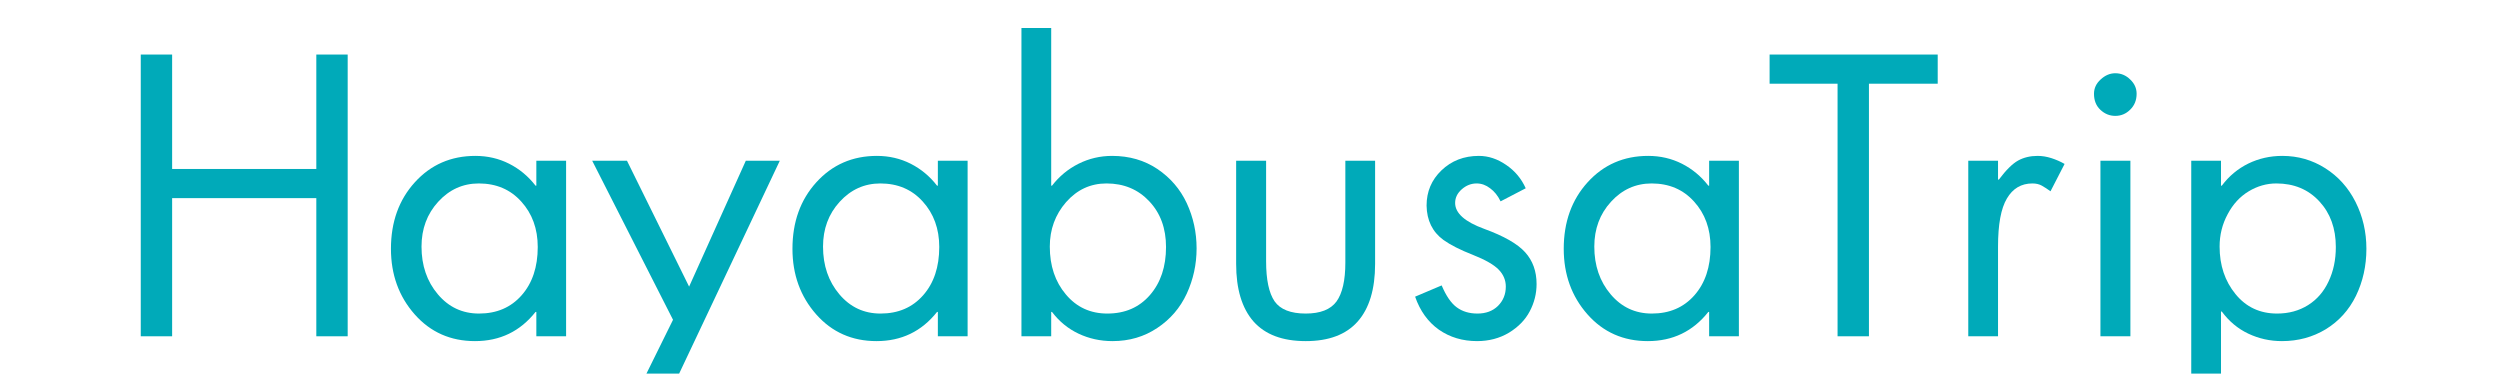
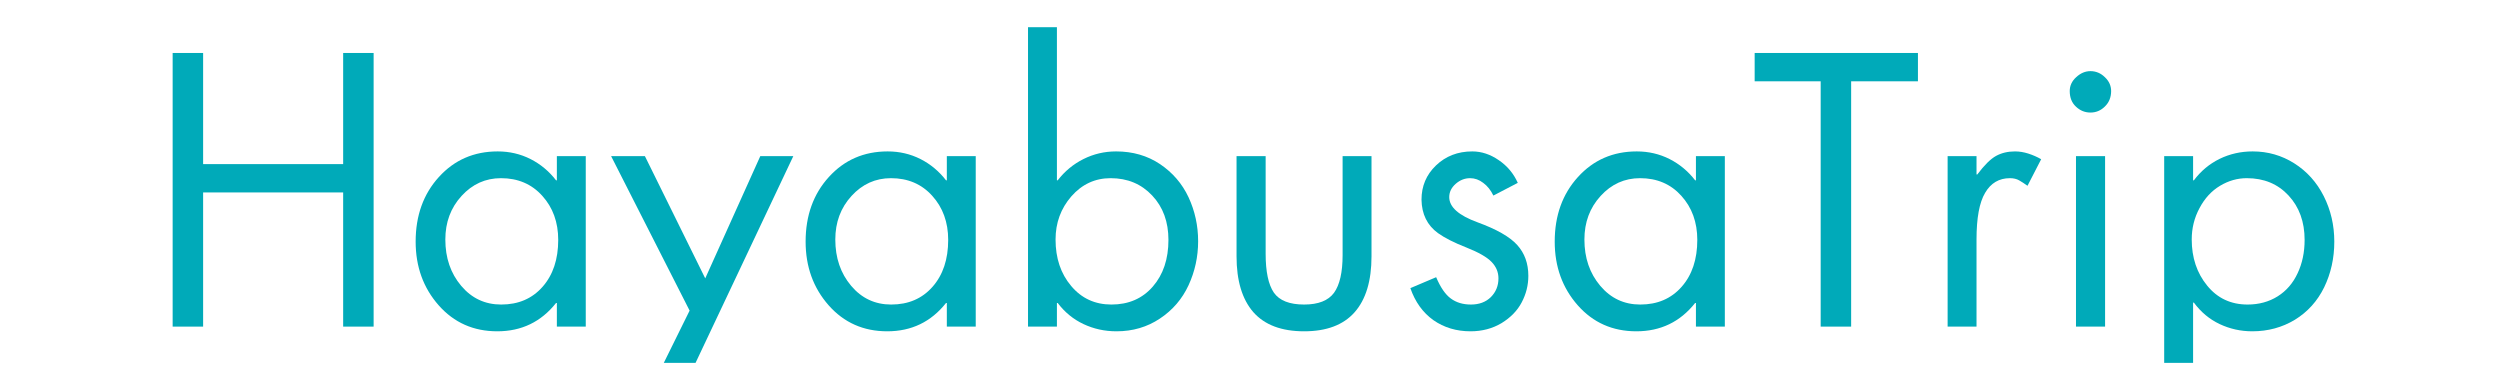
- <svg xmlns="http://www.w3.org/2000/svg" width="259" zoomAndPan="magnify" viewBox="0 0 194.25 30" height="40" preserveAspectRatio="xMidYMid meet" version="1.0">
+ <svg xmlns="http://www.w3.org/2000/svg" width="200" zoomAndPan="magnify" viewBox="0 0 194.25 30" height="30" preserveAspectRatio="xMidYMid meet" version="1.0">
  <defs>
    <g />
    <clipPath id="cfa69542db">
      <path d="M 46 12 L 61 12 L 61 29.031 L 46 29.031 Z M 46 12 " clip-rule="nonzero" />
    </clipPath>
    <clipPath id="fff5c8d961">
      <path d="M 170 12 L 184 12 L 184 29.031 L 170 29.031 Z M 170 12 " clip-rule="nonzero" />
    </clipPath>
  </defs>
  <g fill="#00aab9" fill-opacity="1">
    <g transform="translate(8.60876, 26.12905)">
      <g>
        <path d="M 4.766 -21.891 L 4.766 -13 L 15.969 -13 L 15.969 -21.891 L 18.406 -21.891 L 18.406 0 L 15.969 0 L 15.969 -10.734 L 4.766 -10.734 L 4.766 0 L 2.328 0 L 2.328 -21.891 Z M 4.766 -21.891 " />
      </g>
    </g>
  </g>
  <g fill="#00aab9" fill-opacity="1">
    <g transform="translate(29.32974, 26.12905)">
      <g>
        <path d="M 12.344 -11.703 L 12.344 -13.641 L 14.656 -13.641 L 14.656 0 L 12.344 0 L 12.344 -1.891 L 12.281 -1.891 C 11.082 -0.379 9.516 0.375 7.578 0.375 C 5.68 0.375 4.117 -0.316 2.891 -1.703 C 1.66 -3.098 1.047 -4.797 1.047 -6.797 C 1.047 -8.879 1.664 -10.602 2.906 -11.969 C 4.145 -13.332 5.711 -14.016 7.609 -14.016 C 8.555 -14.016 9.43 -13.812 10.234 -13.406 C 11.035 -13 11.719 -12.43 12.281 -11.703 Z M 7.875 -11.875 C 6.633 -11.875 5.582 -11.398 4.719 -10.453 C 3.852 -9.504 3.422 -8.344 3.422 -6.969 C 3.422 -5.5 3.844 -4.266 4.688 -3.266 C 5.531 -2.266 6.598 -1.766 7.891 -1.766 C 9.266 -1.766 10.367 -2.238 11.203 -3.188 C 12.035 -4.133 12.453 -5.383 12.453 -6.938 C 12.453 -8.352 12.023 -9.531 11.172 -10.469 C 10.328 -11.406 9.227 -11.875 7.875 -11.875 Z M 7.875 -11.875 " />
      </g>
    </g>
  </g>
  <g clip-path="url(#cfa69542db)">
    <g fill="#00aab9" fill-opacity="1">
      <g transform="translate(46.07484, 26.12905)">
        <g>
          <path d="M 2.641 -13.641 L 7.469 -3.859 L 11.875 -13.641 L 14.516 -13.641 L 4.438 7.672 L 1.797 7.672 L 6.219 -1.281 L -0.062 -13.641 Z M 2.641 -13.641 " />
        </g>
      </g>
    </g>
  </g>
  <g fill="#00aab9" fill-opacity="1">
    <g transform="translate(60.52729, 26.12905)">
      <g>
        <path d="M 12.344 -11.703 L 12.344 -13.641 L 14.656 -13.641 L 14.656 0 L 12.344 0 L 12.344 -1.891 L 12.281 -1.891 C 11.082 -0.379 9.516 0.375 7.578 0.375 C 5.68 0.375 4.117 -0.316 2.891 -1.703 C 1.66 -3.098 1.047 -4.797 1.047 -6.797 C 1.047 -8.879 1.664 -10.602 2.906 -11.969 C 4.145 -13.332 5.711 -14.016 7.609 -14.016 C 8.555 -14.016 9.43 -13.812 10.234 -13.406 C 11.035 -13 11.719 -12.43 12.281 -11.703 Z M 7.875 -11.875 C 6.633 -11.875 5.582 -11.398 4.719 -10.453 C 3.852 -9.504 3.422 -8.344 3.422 -6.969 C 3.422 -5.5 3.844 -4.266 4.688 -3.266 C 5.531 -2.266 6.598 -1.766 7.891 -1.766 C 9.266 -1.766 10.367 -2.238 11.203 -3.188 C 12.035 -4.133 12.453 -5.383 12.453 -6.938 C 12.453 -8.352 12.023 -9.531 11.172 -10.469 C 10.328 -11.406 9.227 -11.875 7.875 -11.875 Z M 7.875 -11.875 " />
      </g>
    </g>
  </g>
  <g fill="#00aab9" fill-opacity="1">
    <g transform="translate(77.27239, 26.12905)">
      <g>
        <path d="M 4.406 -23.953 L 4.406 -11.703 L 4.469 -11.703 C 5.031 -12.43 5.719 -13 6.531 -13.406 C 7.344 -13.812 8.211 -14.016 9.141 -14.016 C 10.473 -14.016 11.645 -13.676 12.656 -13 C 13.664 -12.32 14.426 -11.438 14.938 -10.344 C 15.445 -9.25 15.703 -8.078 15.703 -6.828 C 15.703 -5.586 15.445 -4.414 14.938 -3.312 C 14.426 -2.207 13.66 -1.316 12.641 -0.641 C 11.629 0.035 10.473 0.375 9.172 0.375 C 8.223 0.375 7.344 0.18 6.531 -0.203 C 5.719 -0.586 5.031 -1.148 4.469 -1.891 L 4.406 -1.891 L 4.406 0 L 2.094 0 L 2.094 -23.953 Z M 8.703 -11.875 C 7.461 -11.875 6.414 -11.391 5.562 -10.422 C 4.719 -9.453 4.297 -8.301 4.297 -6.969 C 4.297 -5.477 4.711 -4.238 5.547 -3.25 C 6.379 -2.258 7.453 -1.766 8.766 -1.766 C 10.141 -1.766 11.242 -2.242 12.078 -3.203 C 12.91 -4.16 13.328 -5.406 13.328 -6.938 C 13.328 -8.383 12.895 -9.566 12.031 -10.484 C 11.164 -11.41 10.055 -11.875 8.703 -11.875 Z M 8.703 -11.875 " />
      </g>
    </g>
  </g>
  <g fill="#00aab9" fill-opacity="1">
    <g transform="translate(94.01749, 26.12905)">
      <g>
        <path d="M 4.359 -13.641 L 4.359 -5.828 C 4.359 -4.398 4.578 -3.363 5.016 -2.719 C 5.461 -2.082 6.27 -1.766 7.438 -1.766 C 8.57 -1.766 9.367 -2.078 9.828 -2.703 C 10.285 -3.336 10.516 -4.344 10.516 -5.719 L 10.516 -13.641 L 12.828 -13.641 L 12.828 -5.625 C 12.828 -3.656 12.375 -2.16 11.469 -1.141 C 10.57 -0.129 9.227 0.375 7.438 0.375 C 5.633 0.375 4.281 -0.133 3.375 -1.156 C 2.477 -2.188 2.031 -3.676 2.031 -5.625 L 2.031 -13.641 Z M 4.359 -13.641 " />
      </g>
    </g>
  </g>
  <g fill="#00aab9" fill-opacity="1">
    <g transform="translate(108.8762, 26.12905)">
      <g>
        <path d="M 7.719 -10.484 C 7.508 -10.922 7.238 -11.258 6.906 -11.5 C 6.582 -11.75 6.234 -11.875 5.859 -11.875 C 5.43 -11.875 5.047 -11.723 4.703 -11.422 C 4.359 -11.117 4.188 -10.766 4.188 -10.359 C 4.188 -9.566 4.941 -8.895 6.453 -8.344 C 7.973 -7.789 9.031 -7.188 9.625 -6.531 C 10.219 -5.875 10.516 -5.051 10.516 -4.062 C 10.516 -3.312 10.336 -2.602 9.984 -1.938 C 9.641 -1.281 9.102 -0.727 8.375 -0.281 C 7.645 0.156 6.816 0.375 5.891 0.375 C 4.766 0.375 3.773 0.078 2.922 -0.516 C 2.078 -1.117 1.461 -1.973 1.078 -3.078 L 3.141 -3.953 C 3.484 -3.141 3.875 -2.57 4.312 -2.25 C 4.75 -1.926 5.285 -1.766 5.922 -1.766 C 6.578 -1.766 7.109 -1.961 7.516 -2.359 C 7.922 -2.766 8.125 -3.266 8.125 -3.859 C 8.125 -4.359 7.941 -4.797 7.578 -5.172 C 7.211 -5.555 6.539 -5.941 5.562 -6.328 C 4.582 -6.711 3.82 -7.098 3.281 -7.484 C 2.426 -8.109 1.988 -9 1.969 -10.156 C 1.969 -11.238 2.352 -12.148 3.125 -12.891 C 3.906 -13.641 4.875 -14.016 6.031 -14.016 C 6.77 -14.016 7.477 -13.781 8.156 -13.312 C 8.832 -12.852 9.336 -12.25 9.672 -11.5 Z M 7.719 -10.484 " />
      </g>
    </g>
  </g>
  <g fill="#00aab9" fill-opacity="1">
    <g transform="translate(120.4556, 26.12905)">
      <g>
        <path d="M 12.344 -11.703 L 12.344 -13.641 L 14.656 -13.641 L 14.656 0 L 12.344 0 L 12.344 -1.891 L 12.281 -1.891 C 11.082 -0.379 9.516 0.375 7.578 0.375 C 5.68 0.375 4.117 -0.316 2.891 -1.703 C 1.66 -3.098 1.047 -4.797 1.047 -6.797 C 1.047 -8.879 1.664 -10.602 2.906 -11.969 C 4.145 -13.332 5.711 -14.016 7.609 -14.016 C 8.555 -14.016 9.43 -13.812 10.234 -13.406 C 11.035 -13 11.719 -12.43 12.281 -11.703 Z M 7.875 -11.875 C 6.633 -11.875 5.582 -11.398 4.719 -10.453 C 3.852 -9.504 3.422 -8.344 3.422 -6.969 C 3.422 -5.5 3.844 -4.266 4.688 -3.266 C 5.531 -2.266 6.598 -1.766 7.891 -1.766 C 9.266 -1.766 10.367 -2.238 11.203 -3.188 C 12.035 -4.133 12.453 -5.383 12.453 -6.938 C 12.453 -8.352 12.023 -9.531 11.172 -10.469 C 10.328 -11.406 9.227 -11.875 7.875 -11.875 Z M 7.875 -11.875 " />
      </g>
    </g>
  </g>
  <g fill="#00aab9" fill-opacity="1">
    <g transform="translate(137.2007, 26.12905)">
      <g>
        <path d="M 13.359 -21.891 L 13.359 -19.625 L 8.016 -19.625 L 8.016 0 L 5.578 0 L 5.578 -19.625 L 0.297 -19.625 L 0.297 -21.891 Z M 13.359 -21.891 " />
      </g>
    </g>
  </g>
  <g fill="#00aab9" fill-opacity="1">
    <g transform="translate(150.8406, 26.12905)">
      <g>
        <path d="M 8.484 -11.266 C 8.242 -11.441 8.02 -11.586 7.812 -11.703 C 7.613 -11.816 7.367 -11.875 7.078 -11.875 C 6.211 -11.875 5.551 -11.484 5.094 -10.703 C 4.633 -9.93 4.406 -8.688 4.406 -6.969 L 4.406 0 L 2.094 0 L 2.094 -13.641 L 4.406 -13.641 L 4.406 -12.172 L 4.469 -12.172 C 5.031 -12.922 5.531 -13.414 5.969 -13.656 C 6.406 -13.895 6.91 -14.016 7.484 -14.016 C 7.836 -14.016 8.191 -13.957 8.547 -13.844 C 8.91 -13.727 9.254 -13.578 9.578 -13.391 Z M 8.484 -11.266 " />
      </g>
    </g>
  </g>
  <g fill="#00aab9" fill-opacity="1">
    <g transform="translate(160.5626, 26.12905)">
      <g>
        <path d="M 4.969 -13.641 L 4.969 0 L 2.641 0 L 2.641 -13.641 Z M 2.141 -18.844 C 2.141 -19.27 2.312 -19.641 2.656 -19.953 C 3 -20.273 3.379 -20.438 3.797 -20.438 C 4.242 -20.438 4.629 -20.273 4.953 -19.953 C 5.285 -19.641 5.453 -19.27 5.453 -18.844 C 5.453 -18.344 5.285 -17.93 4.953 -17.609 C 4.629 -17.285 4.242 -17.125 3.797 -17.125 C 3.359 -17.125 2.973 -17.281 2.641 -17.594 C 2.305 -17.906 2.141 -18.32 2.141 -18.844 Z M 2.141 -18.844 " />
      </g>
    </g>
  </g>
  <g clip-path="url(#fff5c8d961)">
    <g fill="#00aab9" fill-opacity="1">
      <g transform="translate(168.1661, 26.12905)">
        <g>
          <path d="M 4.469 -1.922 L 4.406 -1.922 L 4.406 7.672 L 2.094 7.672 L 2.094 -13.641 L 4.406 -13.641 L 4.406 -11.703 L 4.469 -11.703 C 5.031 -12.453 5.719 -13.023 6.531 -13.422 C 7.344 -13.816 8.223 -14.016 9.172 -14.016 C 10.391 -14.016 11.5 -13.695 12.5 -13.062 C 13.508 -12.426 14.297 -11.551 14.859 -10.438 C 15.422 -9.32 15.703 -8.109 15.703 -6.797 C 15.703 -5.473 15.43 -4.254 14.891 -3.141 C 14.348 -2.035 13.566 -1.172 12.547 -0.547 C 11.535 0.066 10.398 0.375 9.141 0.375 C 8.211 0.375 7.344 0.18 6.531 -0.203 C 5.719 -0.586 5.031 -1.16 4.469 -1.922 Z M 8.703 -11.875 C 7.953 -11.875 7.238 -11.672 6.562 -11.266 C 5.883 -10.859 5.336 -10.266 4.922 -9.484 C 4.504 -8.711 4.297 -7.875 4.297 -6.969 C 4.297 -5.52 4.707 -4.289 5.531 -3.281 C 6.352 -2.27 7.43 -1.766 8.766 -1.766 C 9.672 -1.766 10.473 -1.984 11.172 -2.422 C 11.867 -2.859 12.398 -3.473 12.766 -4.266 C 13.141 -5.055 13.328 -5.945 13.328 -6.938 C 13.328 -8.383 12.898 -9.566 12.047 -10.484 C 11.191 -11.41 10.078 -11.875 8.703 -11.875 Z M 8.703 -11.875 " />
        </g>
      </g>
    </g>
  </g>
</svg>
